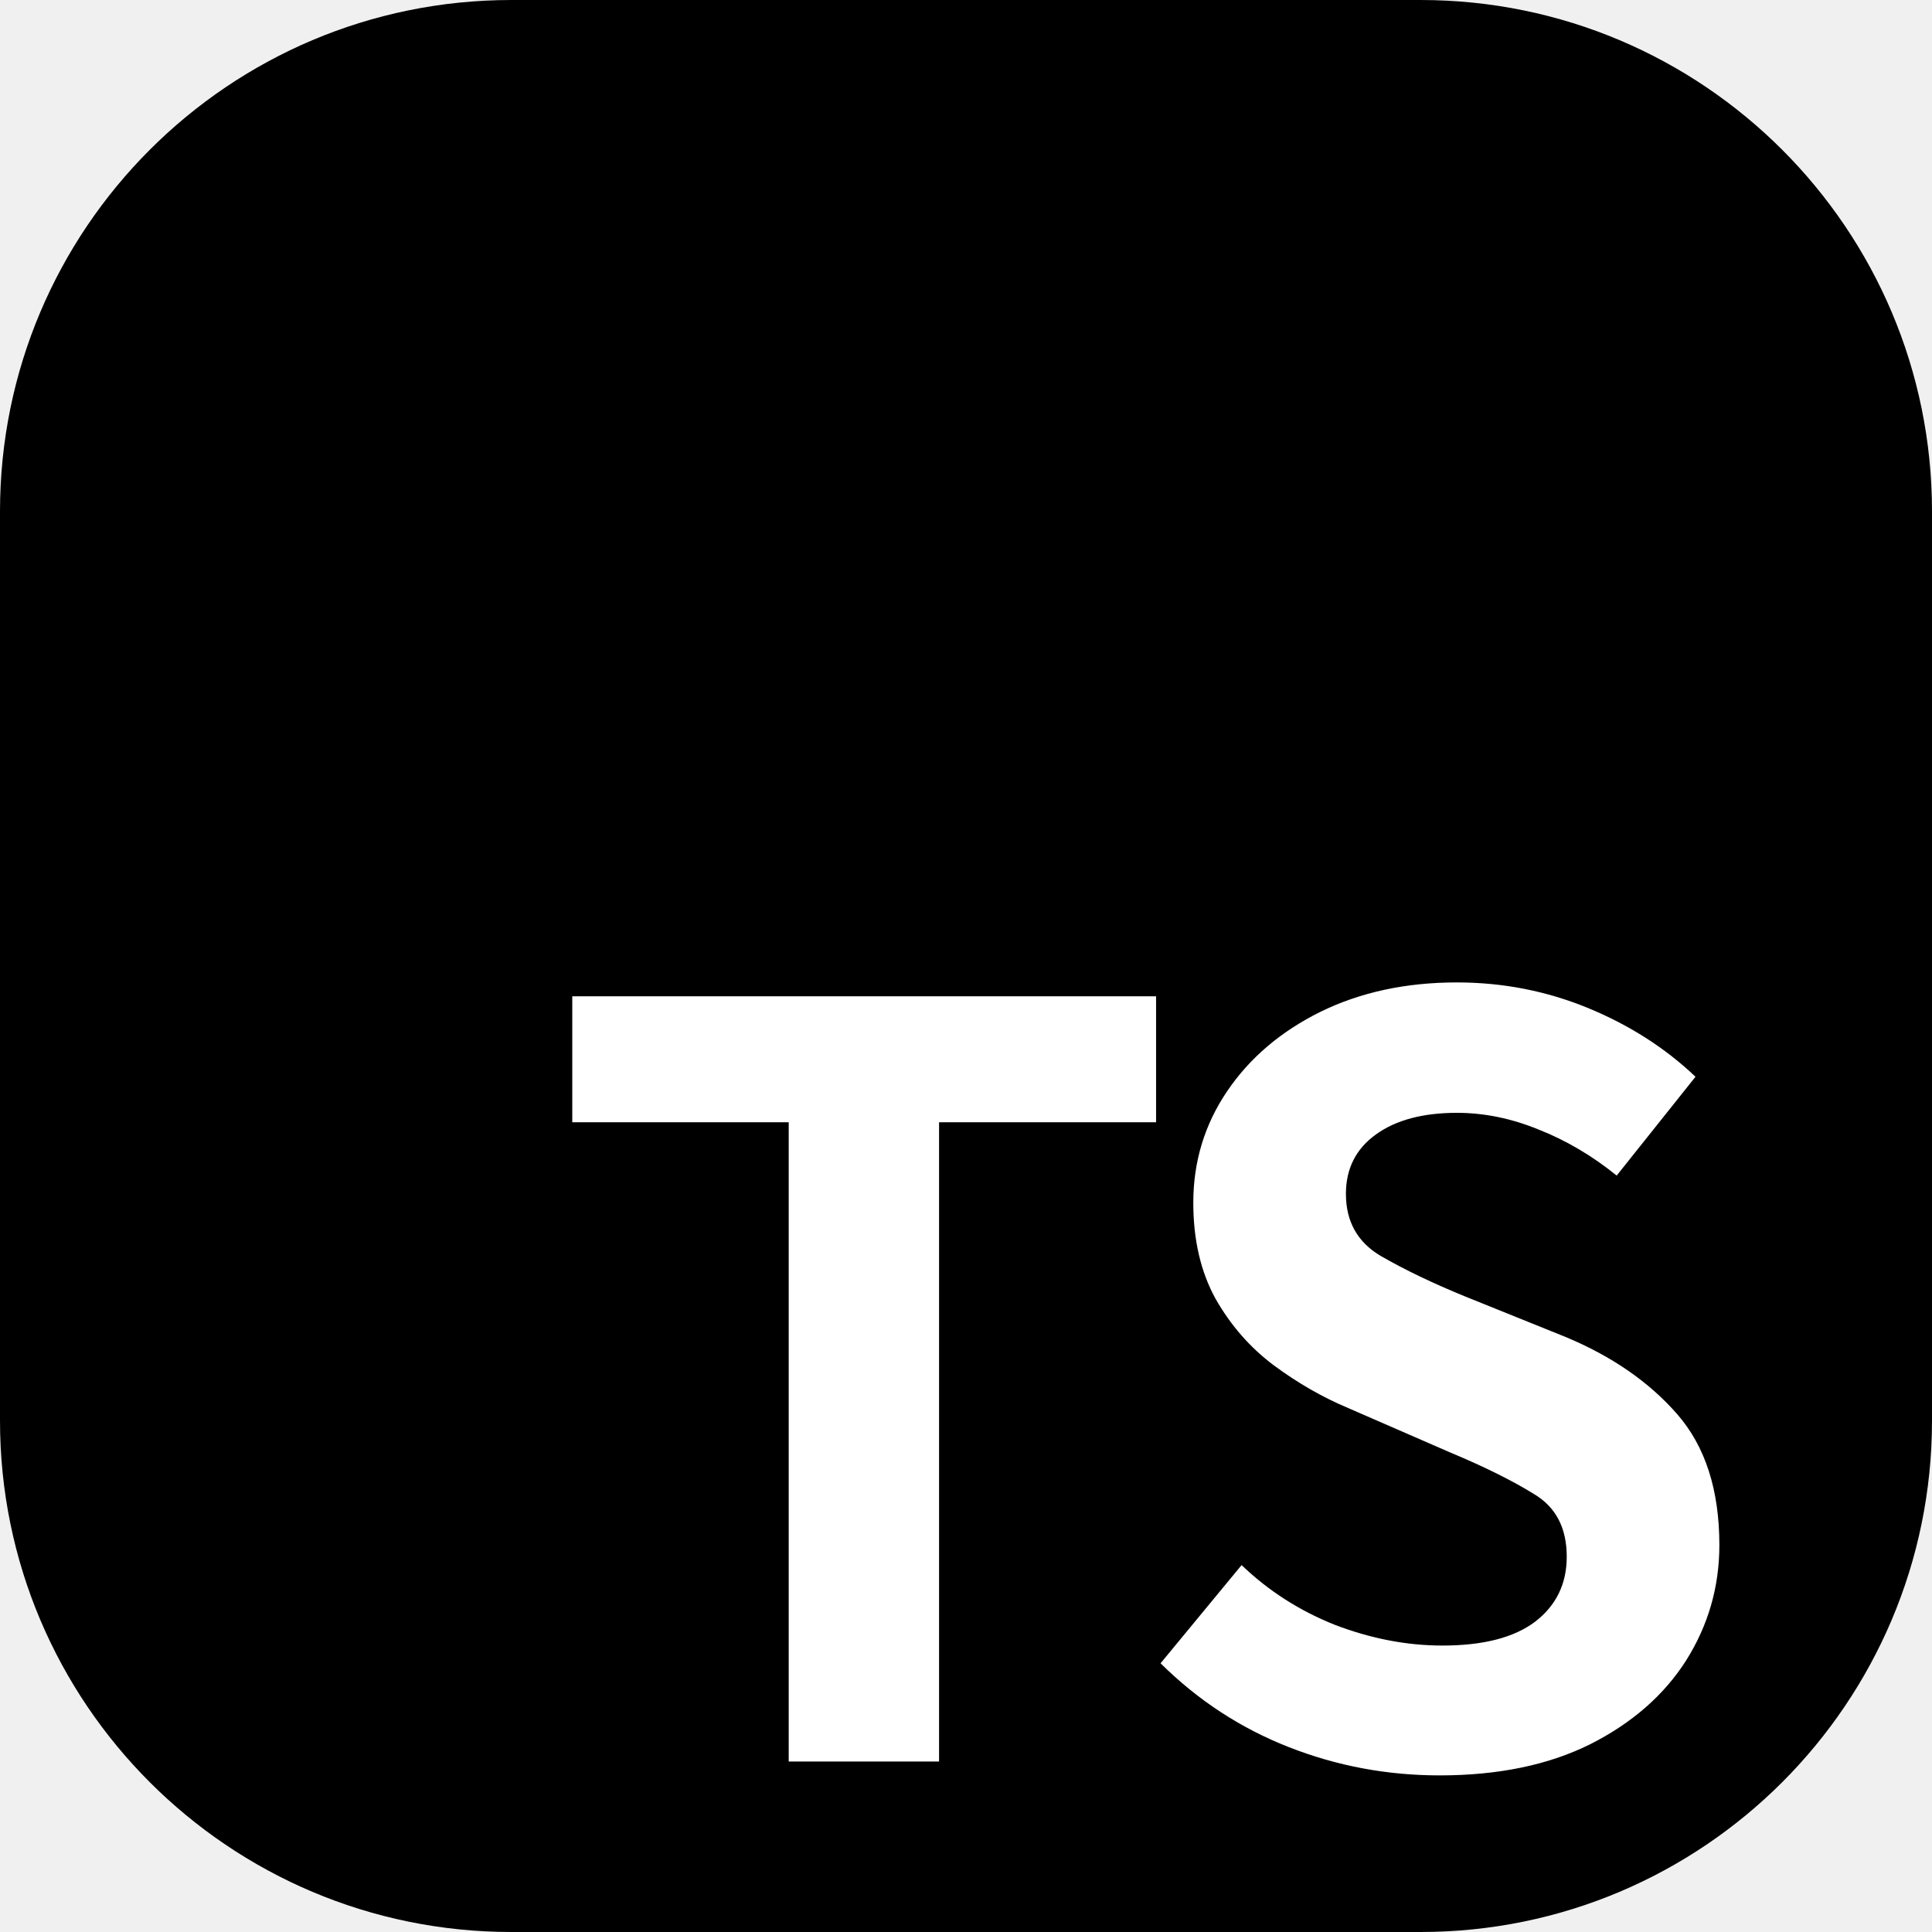
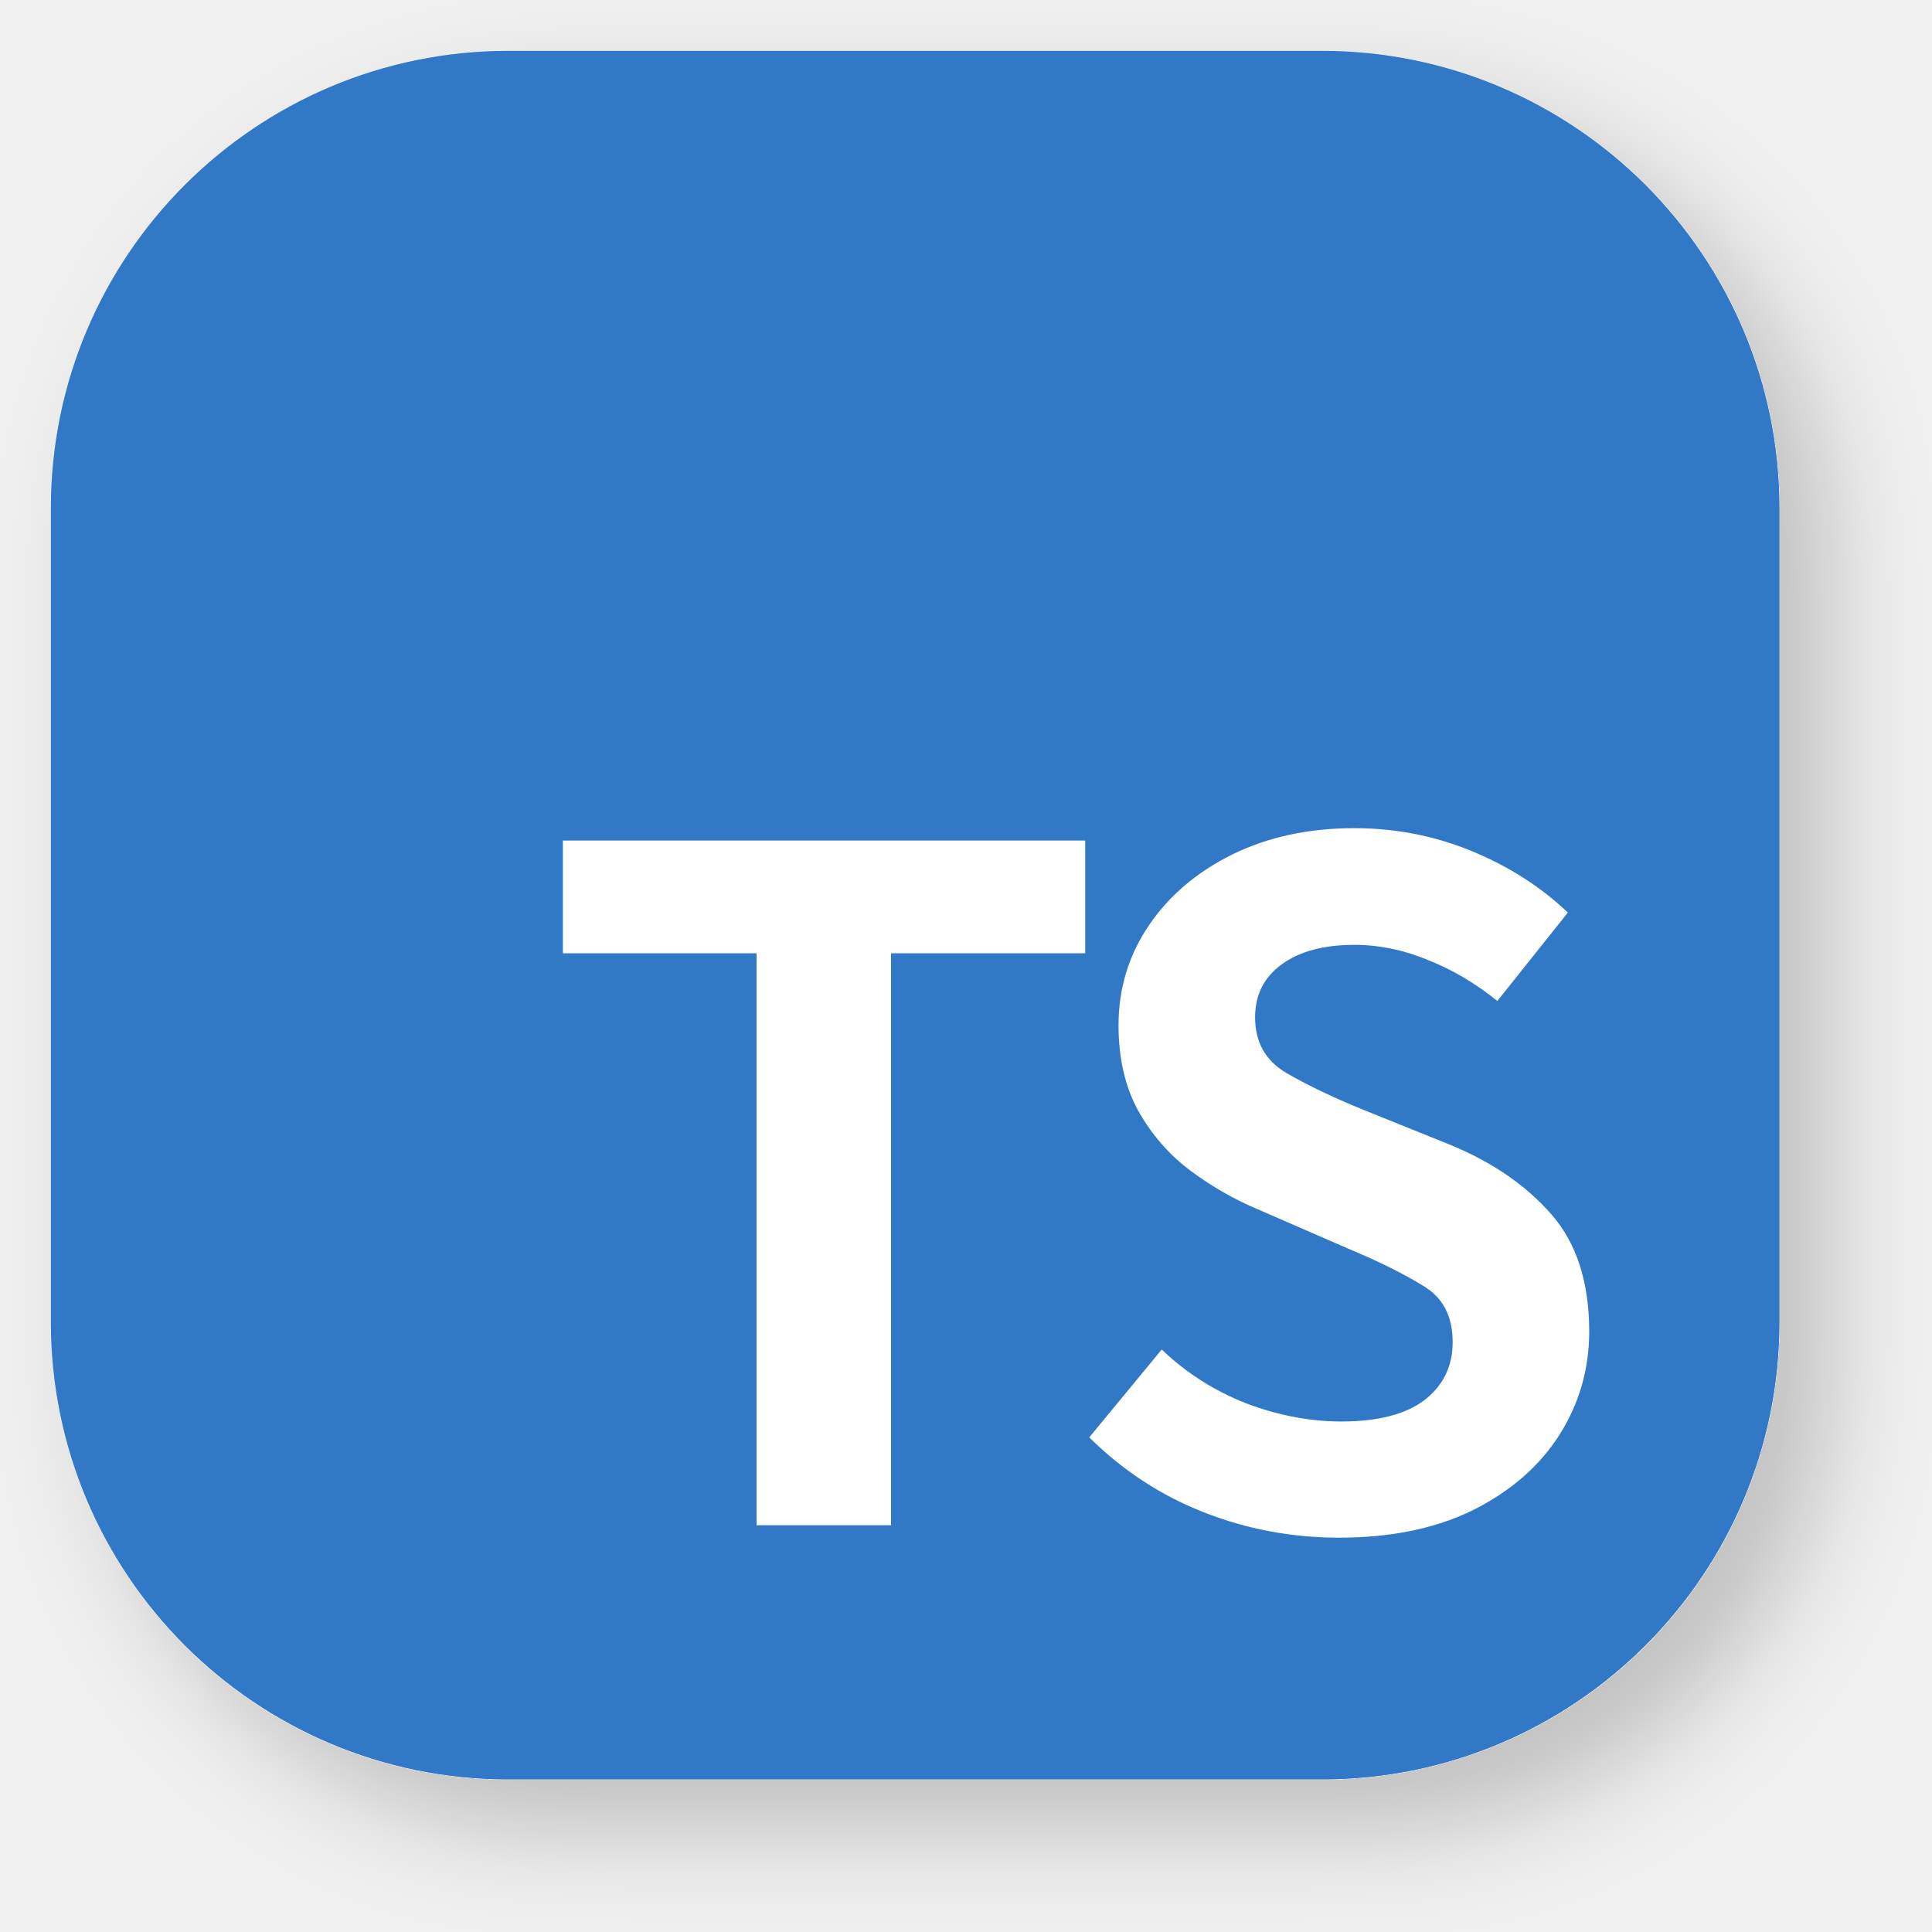
- <svg xmlns="http://www.w3.org/2000/svg" width="34" height="34" viewBox="0 0 34 34" fill="none">
-   <rect width="34" height="34" rx="9" fill="black" />
-   <path d="M13.88 31V19.75H10.071V17.533H20.345V19.75H16.526V31H13.88ZM25.336 31.244C24.412 31.244 23.526 31.078 22.68 30.746C21.833 30.414 21.081 29.922 20.424 29.271L21.85 27.543C22.325 27.999 22.875 28.35 23.5 28.598C24.131 28.838 24.76 28.959 25.385 28.959C26.101 28.959 26.645 28.819 27.016 28.539C27.387 28.253 27.572 27.872 27.572 27.396C27.572 26.889 27.38 26.521 26.996 26.293C26.619 26.059 26.127 25.814 25.521 25.561L23.725 24.779C23.275 24.59 22.839 24.34 22.416 24.027C21.999 23.715 21.658 23.324 21.391 22.855C21.13 22.38 21 21.817 21 21.166C21 20.443 21.199 19.789 21.596 19.203C21.993 18.617 22.54 18.152 23.236 17.807C23.939 17.462 24.74 17.289 25.639 17.289C26.446 17.289 27.214 17.439 27.943 17.738C28.672 18.038 29.304 18.441 29.838 18.949L28.451 20.688C28.015 20.336 27.556 20.066 27.074 19.877C26.599 19.682 26.12 19.584 25.639 19.584C25.04 19.584 24.564 19.711 24.213 19.965C23.861 20.219 23.686 20.567 23.686 21.01C23.686 21.498 23.891 21.863 24.301 22.104C24.717 22.344 25.212 22.582 25.785 22.816L27.553 23.529C28.366 23.868 29.021 24.32 29.516 24.887C30.01 25.453 30.258 26.221 30.258 27.191C30.258 27.927 30.062 28.604 29.672 29.223C29.281 29.835 28.718 30.326 27.982 30.697C27.247 31.062 26.365 31.244 25.336 31.244Z" fill="white" />
+ <svg xmlns="http://www.w3.org/2000/svg" width="38" height="38" viewBox="0 0 38 38" fill="none">
+   <g filter="url(#filter0_d_783_108)">
+     <rect x="1" y="1" width="34" height="34" rx="9" fill="#3178C6" />
+   </g>
+   <path d="M14.88 30V18.75H11.071V16.533H21.345V18.75H17.526V30H14.88ZM26.336 30.244C25.412 30.244 24.526 30.078 23.68 29.746C22.833 29.414 22.081 28.922 21.424 28.271L22.85 26.543C23.325 26.999 23.875 27.35 24.5 27.598C25.131 27.838 25.76 27.959 26.385 27.959C27.101 27.959 27.645 27.819 28.016 27.539C28.387 27.253 28.572 26.872 28.572 26.396C28.572 25.889 28.38 25.521 27.996 25.293C27.619 25.059 27.127 24.814 26.521 24.561L24.725 23.779C24.275 23.59 23.839 23.34 23.416 23.027C22.999 22.715 22.658 22.324 22.391 21.855C22.13 21.38 22 20.817 22 20.166C22 19.443 22.199 18.789 22.596 18.203C22.993 17.617 23.54 17.152 24.236 16.807C24.939 16.462 25.74 16.289 26.639 16.289C27.446 16.289 28.214 16.439 28.943 16.738C29.672 17.038 30.304 17.441 30.838 17.949L29.451 19.688C29.015 19.336 28.556 19.066 28.074 18.877C27.599 18.682 27.12 18.584 26.639 18.584C26.04 18.584 25.564 18.711 25.213 18.965C24.861 19.219 24.686 19.567 24.686 20.01C24.686 20.498 24.891 20.863 25.301 21.104C25.717 21.344 26.212 21.582 26.785 21.816L28.553 22.529C29.366 22.868 30.021 23.32 30.516 23.887C31.01 24.453 31.258 25.221 31.258 26.191C31.258 26.927 31.062 27.604 30.672 28.223C30.281 28.835 29.718 29.326 28.982 29.697C28.247 30.062 27.365 30.244 26.336 30.244Z" fill="white" />
+   <defs>
+     <filter id="filter0_d_783_108" x="0" y="0" width="38" height="38" filterUnits="userSpaceOnUse" color-interpolation-filters="sRGB">
+       <feFlood flood-opacity="0" result="BackgroundImageFix" />
+       <feColorMatrix in="SourceAlpha" type="matrix" values="0 0 0 0 0 0 0 0 0 0 0 0 0 0 0 0 0 0 127 0" result="hardAlpha" />
+       <feOffset dx="1" dy="1" />
+       <feGaussianBlur stdDeviation="1" />
+       <feComposite in2="hardAlpha" operator="out" />
+       <feColorMatrix type="matrix" values="0 0 0 0 0 0 0 0 0 0 0 0 0 0 0 0 0 0 0.2 0" />
+       <feBlend mode="normal" in2="BackgroundImageFix" result="effect1_dropShadow_783_108" />
+       <feBlend mode="normal" in="SourceGraphic" in2="effect1_dropShadow_783_108" result="shape" />
+     </filter>
+   </defs>
</svg>
